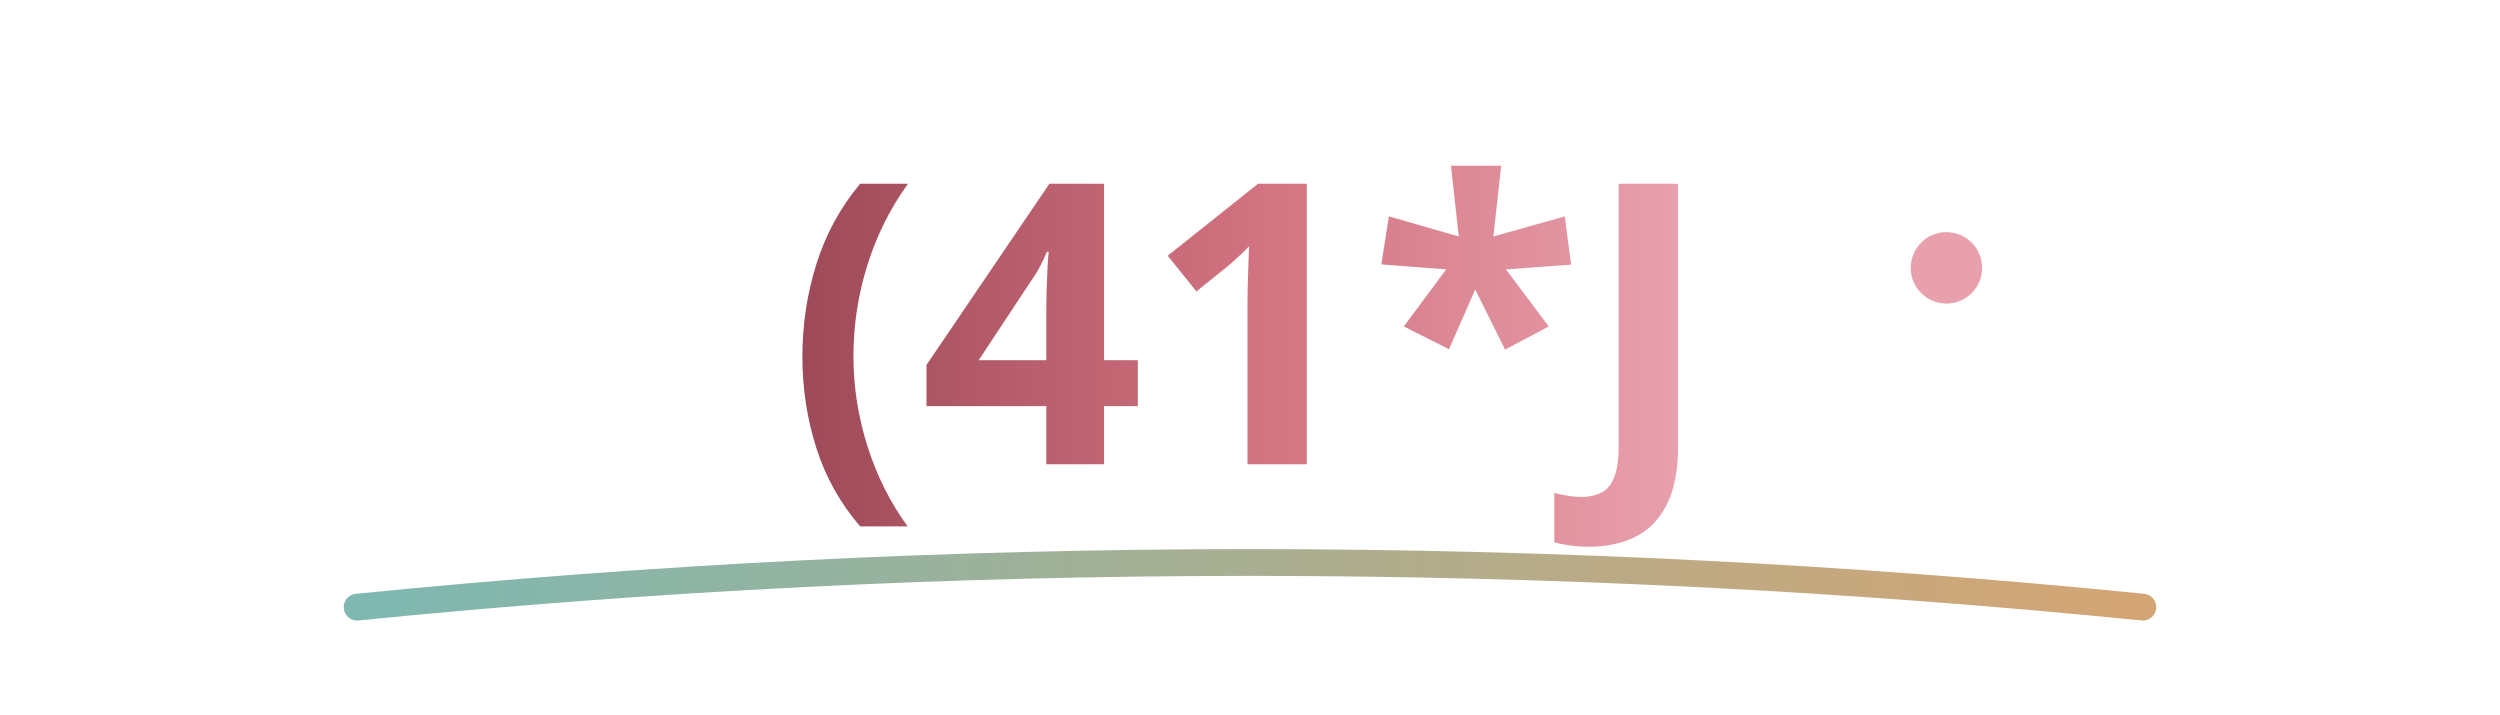
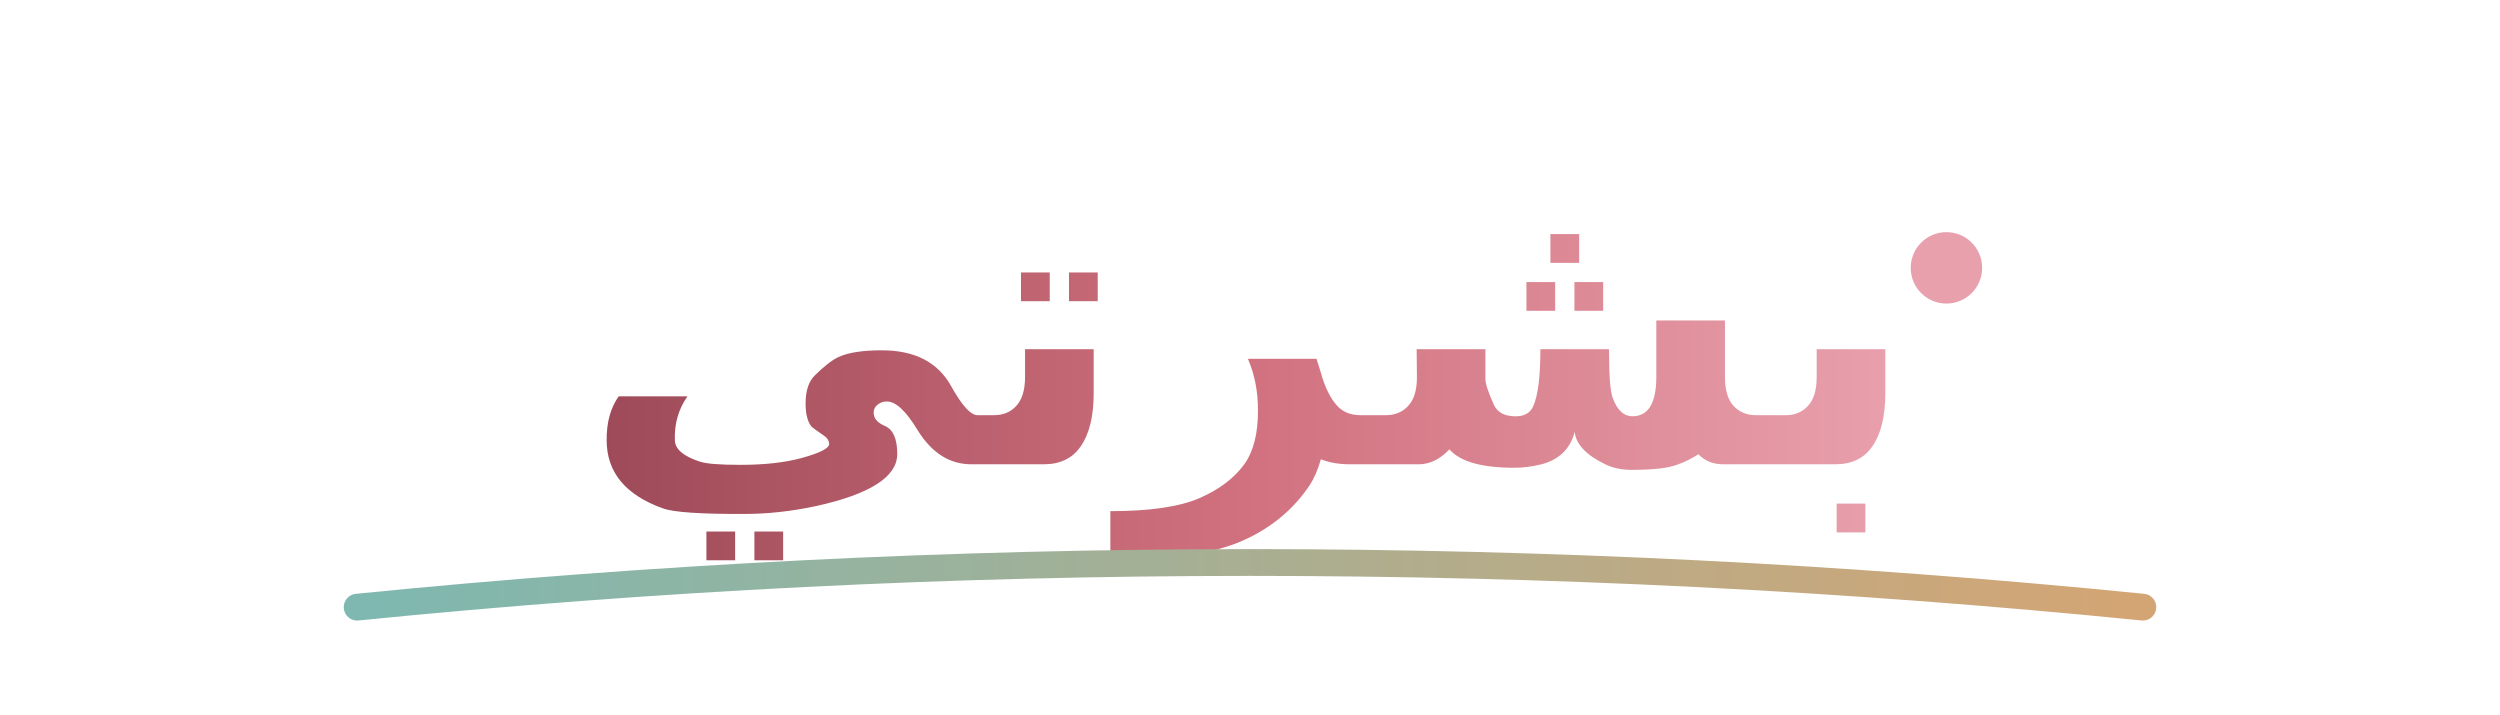
- <svg xmlns="http://www.w3.org/2000/svg" viewBox="0 0 280 80" role="img" aria-label="(41*J">
+ <svg xmlns="http://www.w3.org/2000/svg" viewBox="0 0 280 80" role="img" aria-label="بشرتي">
  <defs>
    <linearGradient id="v4text" x1="0" y1="0" x2="1" y2="0">
      <stop offset="0" stop-color="#9e4a58" />
      <stop offset="0.5" stop-color="#d1717f" />
      <stop offset="1" stop-color="#e8a0ac" />
    </linearGradient>
    <linearGradient id="v4line" x1="0" y1="0" x2="1" y2="0">
      <stop offset="0" stop-color="#7eb8b0" />
      <stop offset="1" stop-color="#d4a574" />
    </linearGradient>
  </defs>
-   <text x="140" y="52" text-anchor="middle" font-family="'Tajawal', 'Segoe UI', sans-serif" font-size="44" font-weight="900" fill="url(#v4text)">(41*J</text>
+   <text x="140" y="52" text-anchor="middle" font-family="'Tajawal', 'Segoe UI', sans-serif" font-size="44" font-weight="900" fill="url(#v4text)">بشرتي</text>
  <path d="M40 68 Q140 58, 240 68" fill="none" stroke="url(#v4line)" stroke-width="3" stroke-linecap="round" />
  <circle cx="218" cy="30" r="4" fill="#e8a0ac" />
</svg>
